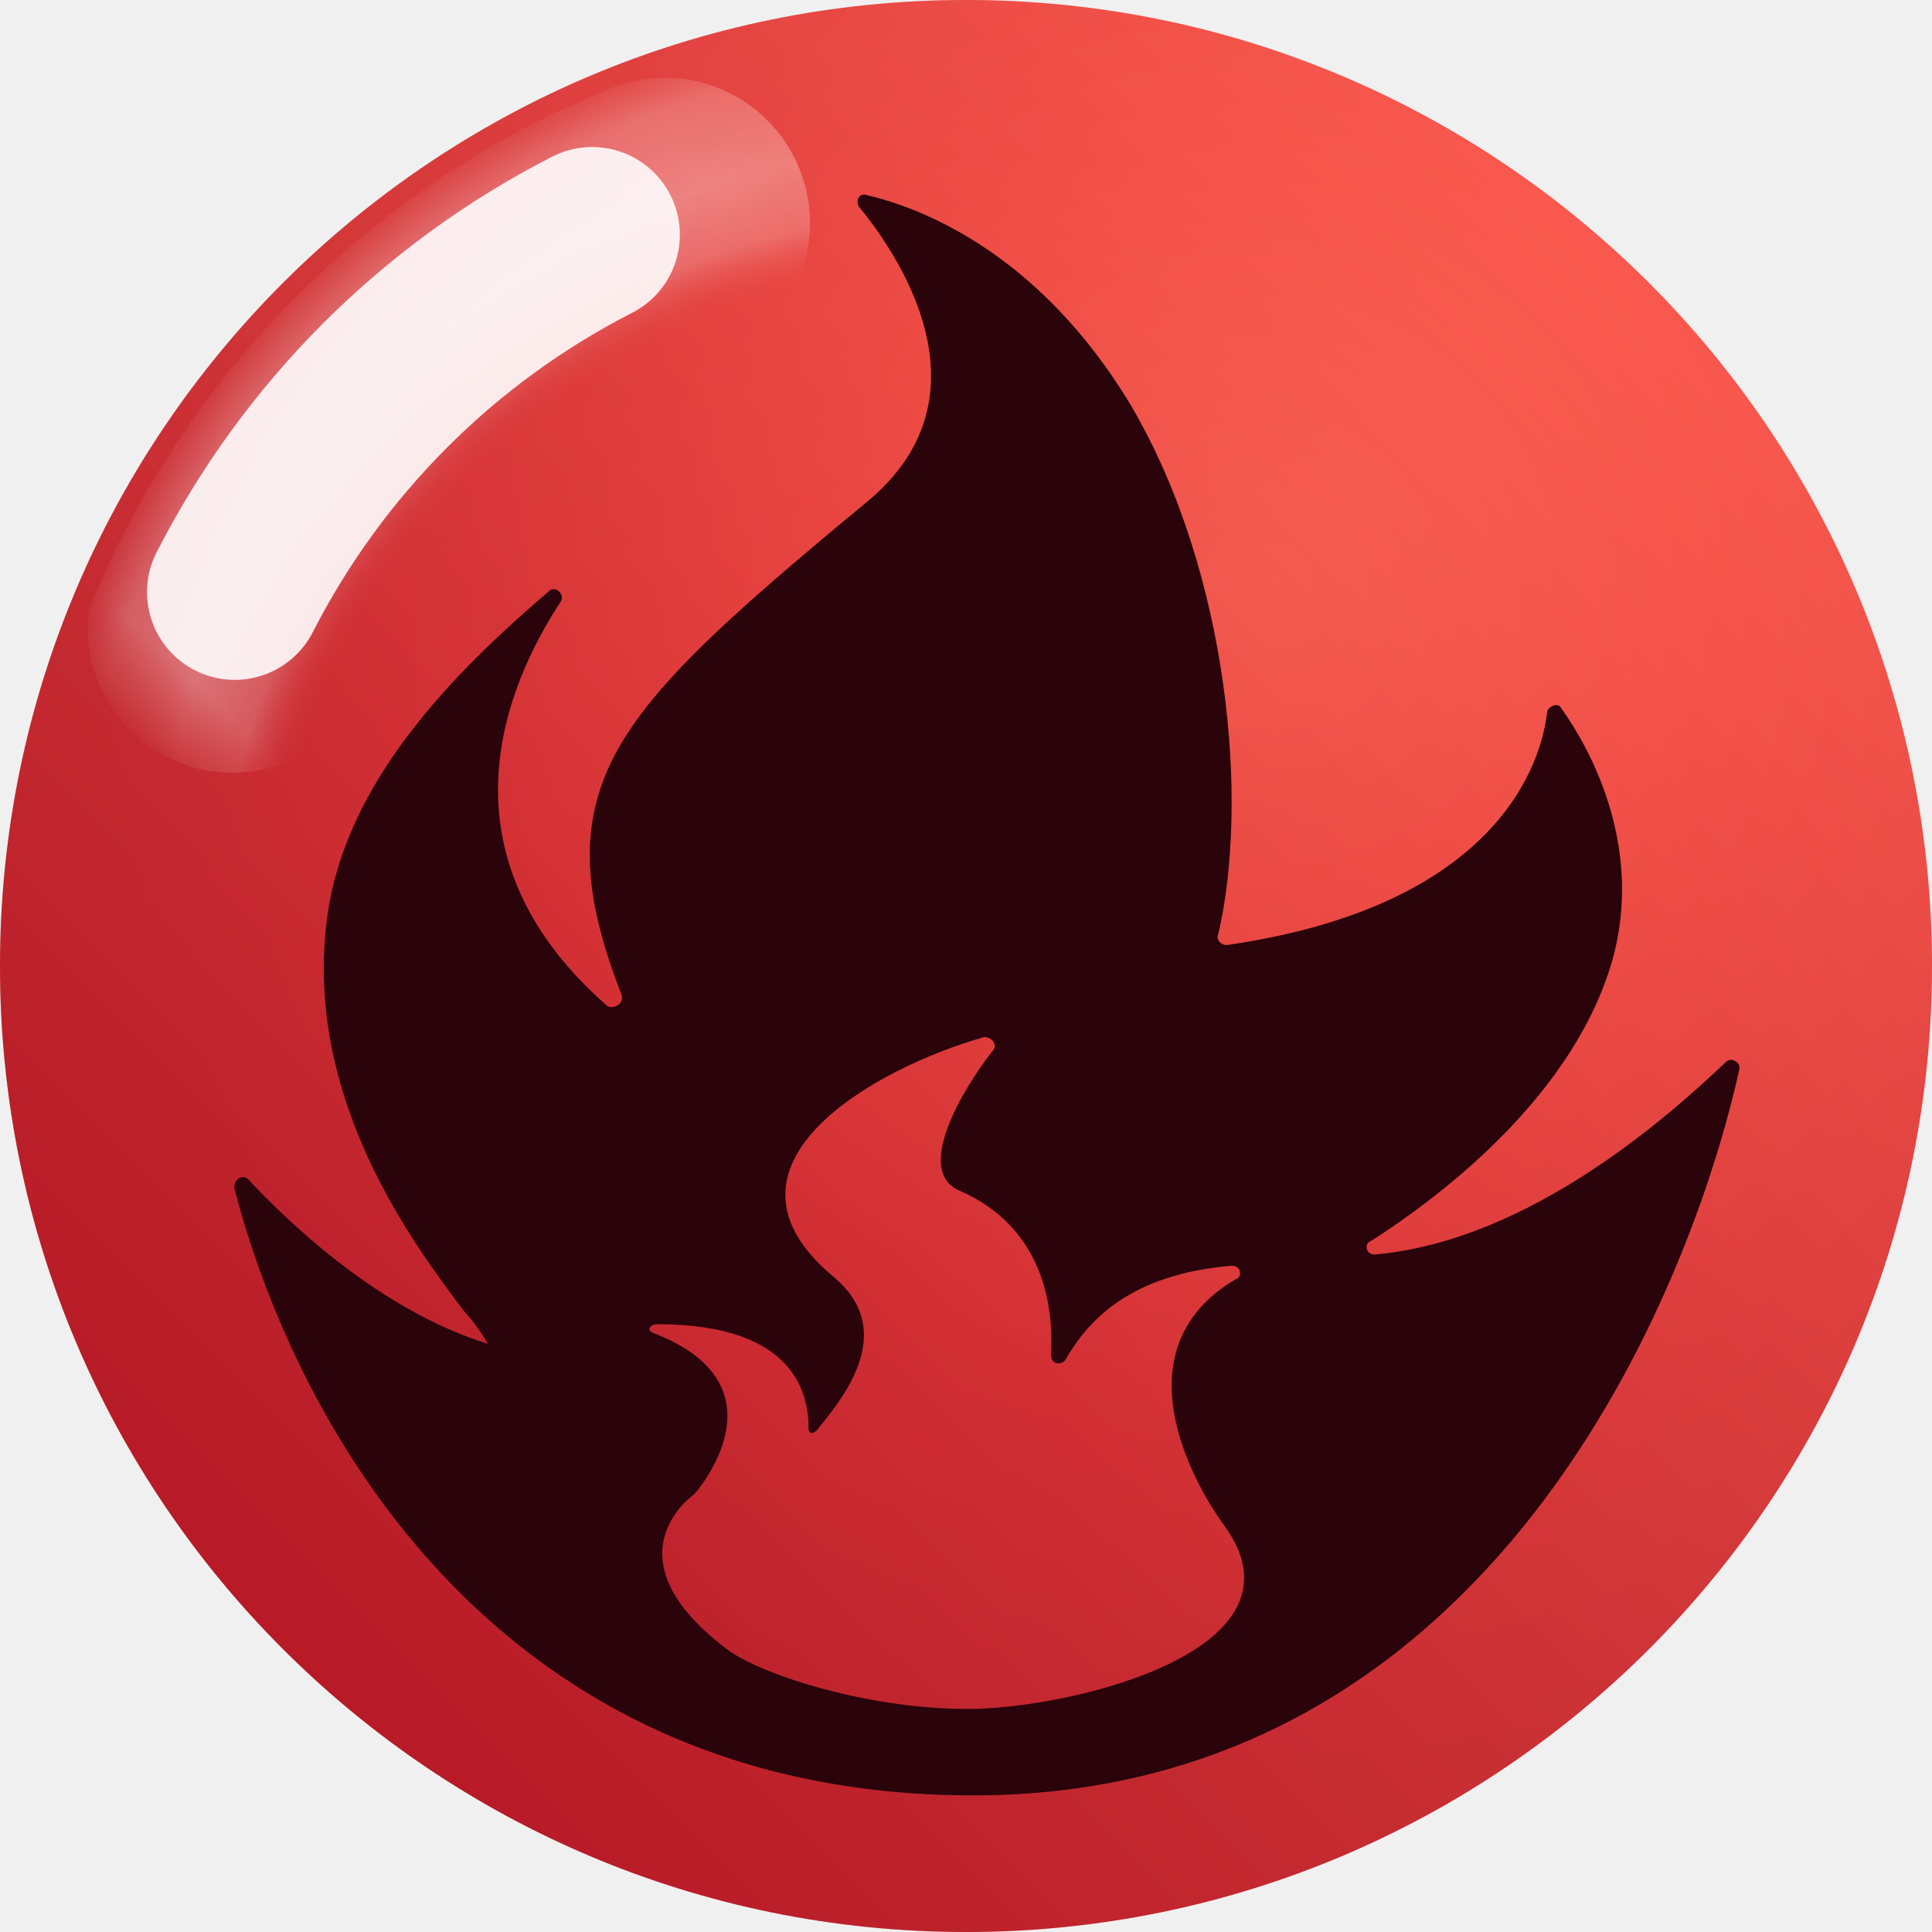
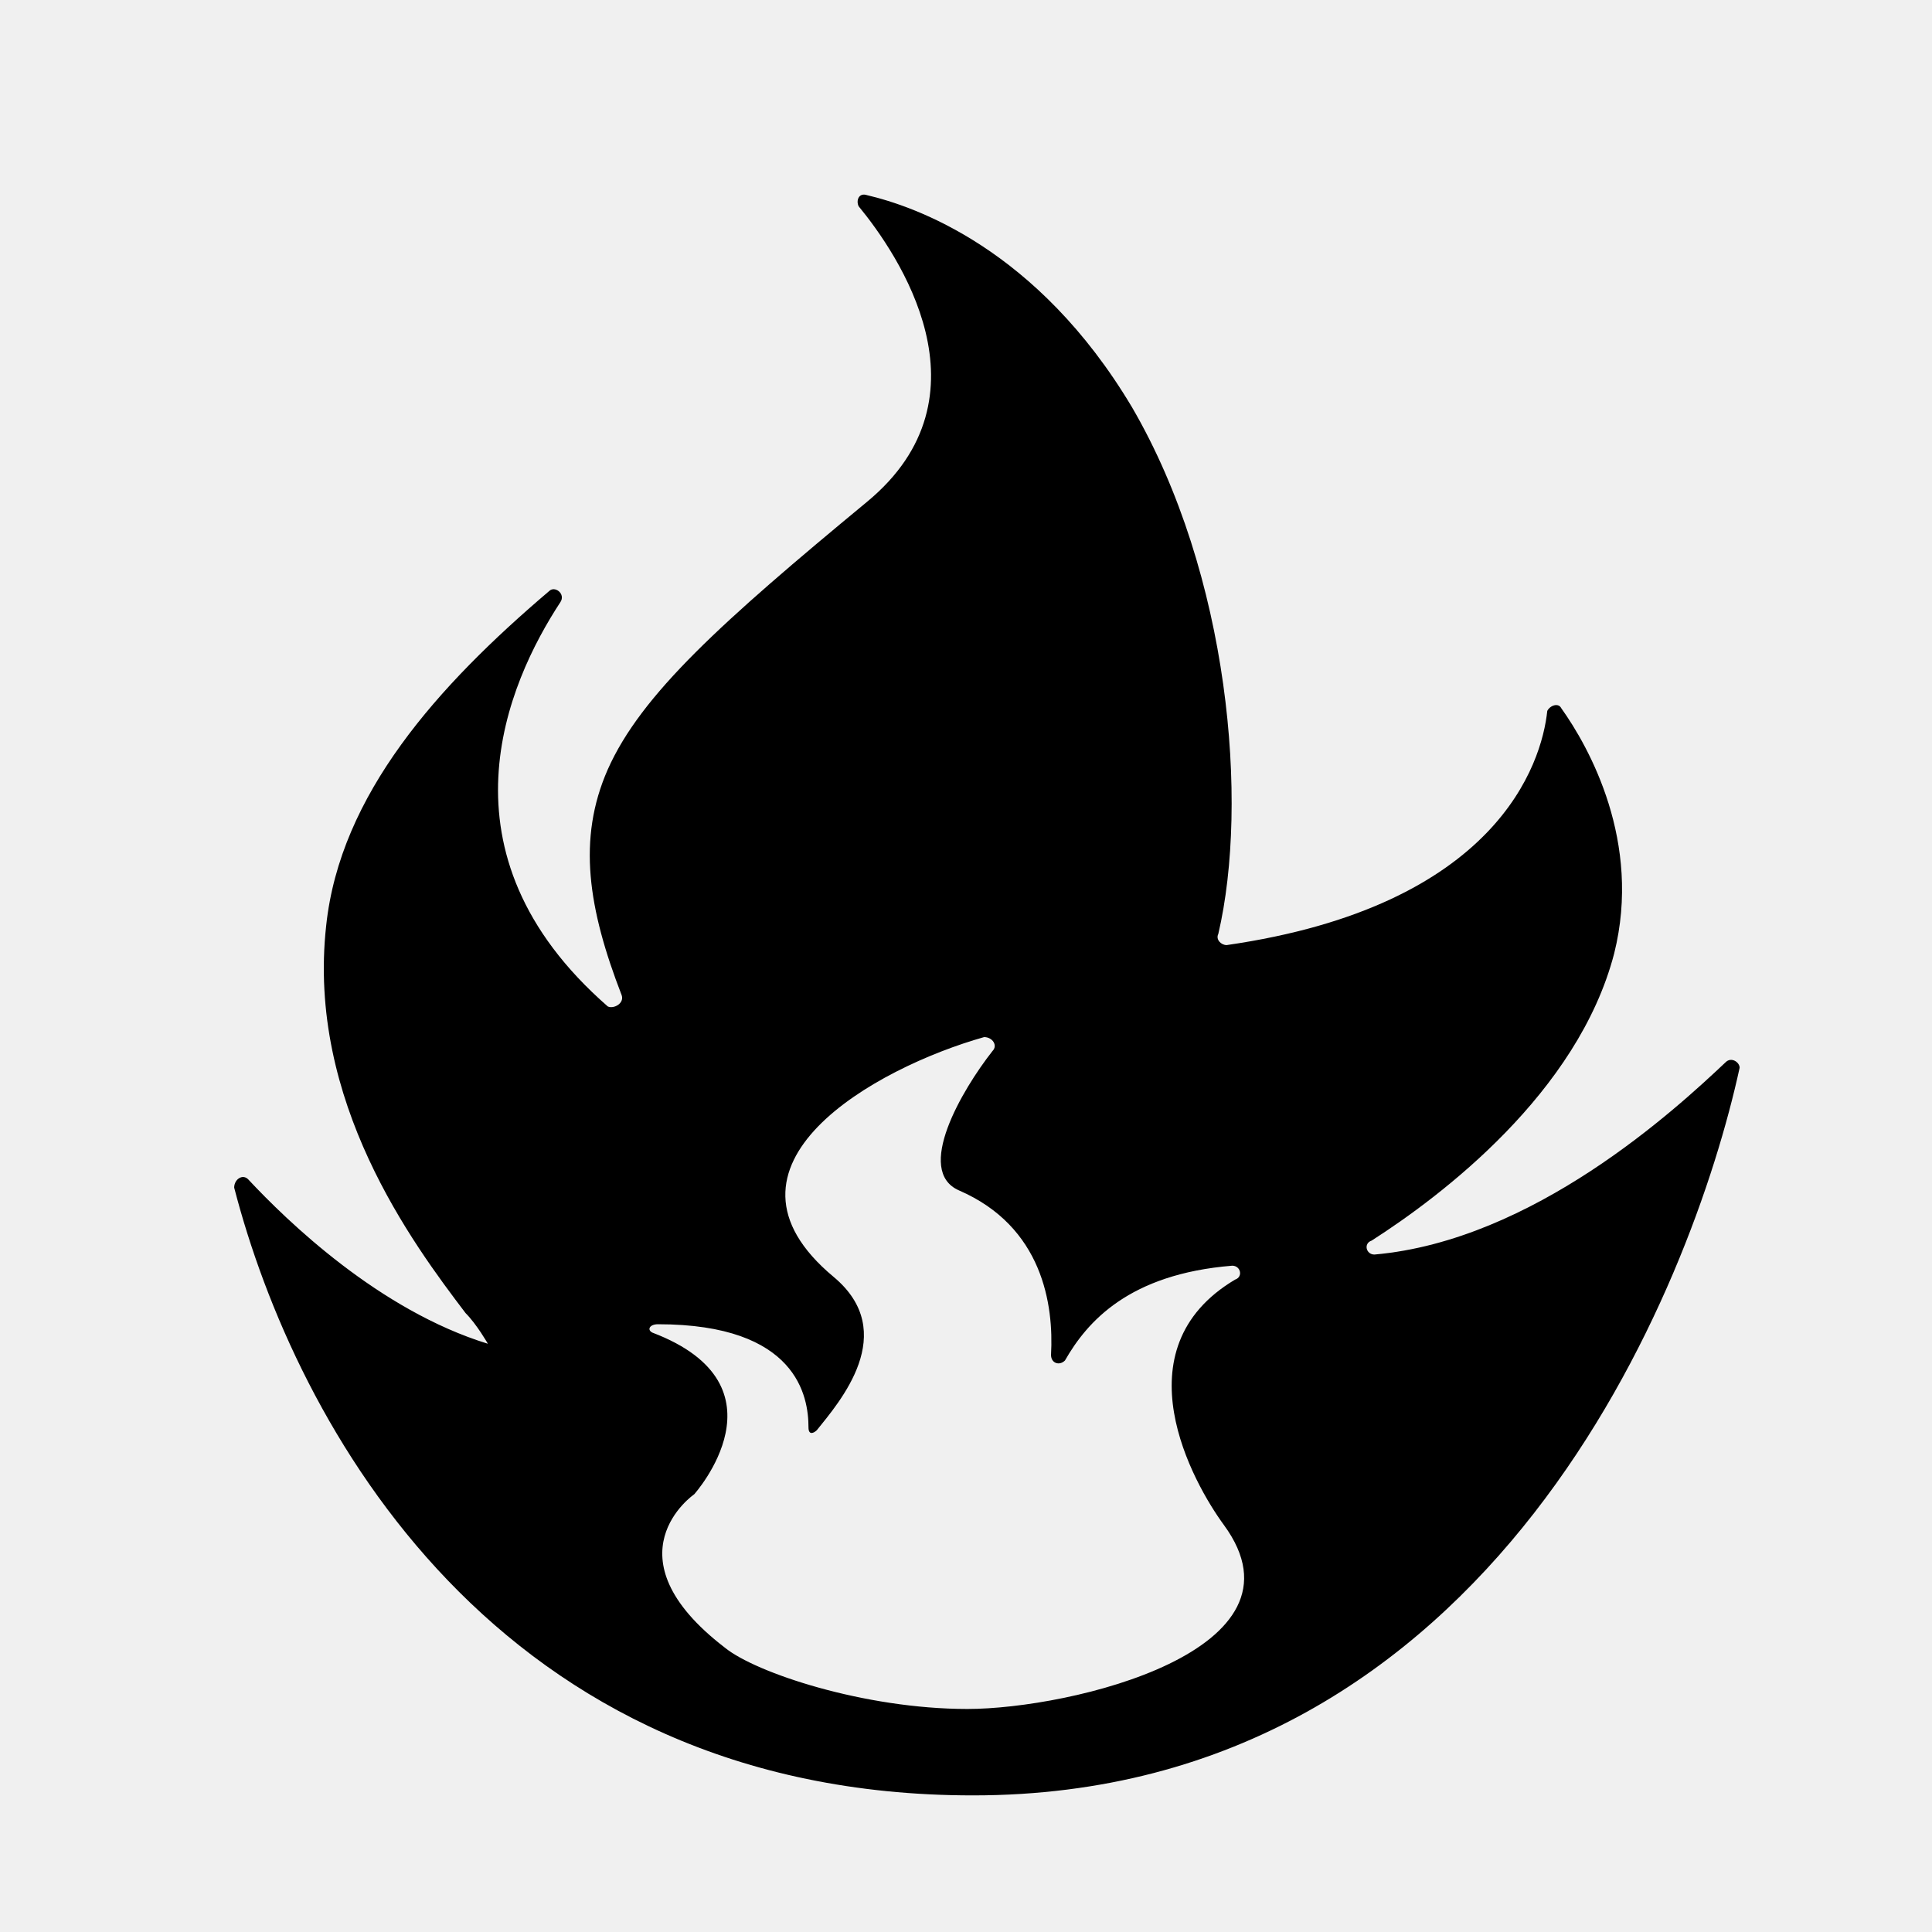
<svg xmlns="http://www.w3.org/2000/svg" viewBox="0 0 100 100">
-   <defs>
-     <clipPath id="orbClipFire" clipPathUnits="userSpaceOnUse">
-       <circle cx="50" cy="50" r="50" />
-     </clipPath>
-     <linearGradient id="backgroundFire" x1="0.146" y1="0.854" x2="0.854" y2="0.146">
-       <stop offset="0.000" stop-color="#C21A27" />
-       <stop offset="1.000" stop-color="#FE6455" />
-     </linearGradient>
-     <radialGradient id="bodyFire" cx="66.0" cy="30.0" r="62.0" gradientUnits="userSpaceOnUse">
-       <stop offset="0.0" stop-color="#FF725E" />
-       <stop offset="0.35" stop-color="#EF403C" />
-       <stop offset="0.7" stop-color="#C01F2B" />
-       <stop offset="1.0" stop-color="#9A1825" />
-     </radialGradient>
-     <linearGradient id="sheenFire" x1="0" y1="1" x2="1" y2="0">
-       <stop offset="0" stop-color="#F6C0B2" stop-opacity="0" />
-       <stop offset="0.06" stop-color="#FCE9E4" stop-opacity="0.04" />
-       <stop offset="0.14" stop-color="#FFFFFF" stop-opacity="0.38" />
-       <stop offset="0.86" stop-color="#FFFFFF" stop-opacity="0.38" />
-       <stop offset="0.94" stop-color="#FCE9E4" stop-opacity="0.38" />
-       <stop offset="1" stop-color="#F6C0B2" stop-opacity="0" />
-     </linearGradient>
-     <radialGradient id="sheenMaskGradientFire" gradientUnits="userSpaceOnUse" cx="50" cy="50" r="50">
-       <stop offset="0.72" stop-color="#000000" stop-opacity="0" />
-       <stop offset="0.78" stop-color="#FFFFFF" stop-opacity="0.64" />
-       <stop offset="0.85" stop-color="#FFFFFF" stop-opacity="1" />
-       <stop offset="0.94" stop-color="#FFFFFF" stop-opacity="0.72" />
-       <stop offset="0.98" stop-color="#FFFFFF" stop-opacity="0.16" />
-       <stop offset="1" stop-color="#000000" stop-opacity="0" />
-     </radialGradient>
-     <mask id="sheenMaskFire" maskUnits="userSpaceOnUse" x="0" y="0" width="100" height="100">
-       <path d="M 4.6 31.5 A 49 49 0 0 1 31.5 4.6 A 7.5 7.5 0 0 1 37.3 18.5 A 34 34 0 0 0 18.5 36.3 A 7.5 7.5 0 0 1 4.6 31.5 Z" fill="url(#sheenMaskGradientFire)" />
-     </mask>
-   </defs>
-   <circle cx="50" cy="50" r="50" fill="url(#backgroundFire)" />
-   <circle cx="50" cy="50" r="50" fill="url(#bodyFire)" opacity="0.28" />
-   <path d="M493 123C490 123 489 127 492 128C517 144 566 181 579 231C589 271 570 305 560 319C559 321 556 320 555 318C553 299 537 248 440 234C438 234 436 236 437 238C448 285 441 367 406 427C372 484 328 499 311 503C308 504 307 501 308 499C322 482 357 431 311 393C259 350 230 324 218 297C207 272 211 247 223 216C224 213 220 211 218 212C155 267 182 328 201 357C203 360 199 363 197 361C157 327 122 288 117 241C110 178 148 127 167 102C171 98 175 91 175 91C136 103 103 135 89 150C87 152 84 150 84 147C106 62 178 -71 349 -71C536 -71 607 112 624 190C624 192 621 194 619 192C601 175 550 128 493 123ZM439 26C472 -19 384 -40 347 -40C310 -40 271 -27 260 -18C217 15 249 37 249 37C249 37 284 76 234 95C232 96 233 98 236 98C286 98 290 72 290 61C290 58 292 59 293 60C301 70 323 95 299 115C251 155 314 190 353 201C356 201 358 198 356 196C345 182 328 153 344 146C374 133 378 105 377 87C377 84 380 83 382 85C390 99 405 116 442 119C445 119 446 115 443 114C401 89 428 41 439 26Z" transform="translate(50.0 50.0) scale(0.1443) translate(-346.5 226.5) scale(1 -1)" fill="#2A030B" />
-   <g clip-path="url(#orbClipFire)">
-     <path d="M 4.6 31.5 A 49 49 0 0 1 31.5 4.6 A 7.5 7.5 0 0 1 37.3 18.5 A 34 34 0 0 0 18.5 36.3 A 7.5 7.5 0 0 1 4.6 31.5 Z" fill="url(#sheenFire)" mask="url(#sheenMaskFire)" opacity="0.88" />
-     <path d="M 8.1 28.6 A 47 47 0 0 1 28.6 8.1 A 4.2 4.2 0 0 1 32.7 16.2 A 38 38 0 0 0 16.2 32.7 A 4.2 4.2 0 0 1 8.1 28.6 Z" fill="#FFFFFF" opacity="0.88" />
-   </g>
+   <path d="M493 123C490 123 489 127 492 128C517 144 566 181 579 231C589 271 570 305 560 319C559 321 556 320 555 318C553 299 537 248 440 234C438 234 436 236 437 238C448 285 441 367 406 427C372 484 328 499 311 503C308 504 307 501 308 499C322 482 357 431 311 393C259 350 230 324 218 297C207 272 211 247 223 216C224 213 220 211 218 212C155 267 182 328 201 357C203 360 199 363 197 361C157 327 122 288 117 241C110 178 148 127 167 102C171 98 175 91 175 91C136 103 103 135 89 150C87 152 84 150 84 147C106 62 178 -71 349 -71C536 -71 607 112 624 190C624 192 621 194 619 192C601 175 550 128 493 123ZM439 26C472 -19 384 -40 347 -40C310 -40 271 -27 260 -18C217 15 249 37 249 37C249 37 284 76 234 95C232 96 233 98 236 98C286 98 290 72 290 61C290 58 292 59 293 60C301 70 323 95 299 115C251 155 314 190 353 201C356 201 358 198 356 196C345 182 328 153 344 146C374 133 378 105 377 87C377 84 380 83 382 85C390 99 405 116 442 119C445 119 446 115 443 114C401 89 428 41 439 26Z" transform="translate(50.0 50.0) scale(0.1443) translate(-346.5 226.5) scale(1 -1)" fill="currentColor" />
</svg>
